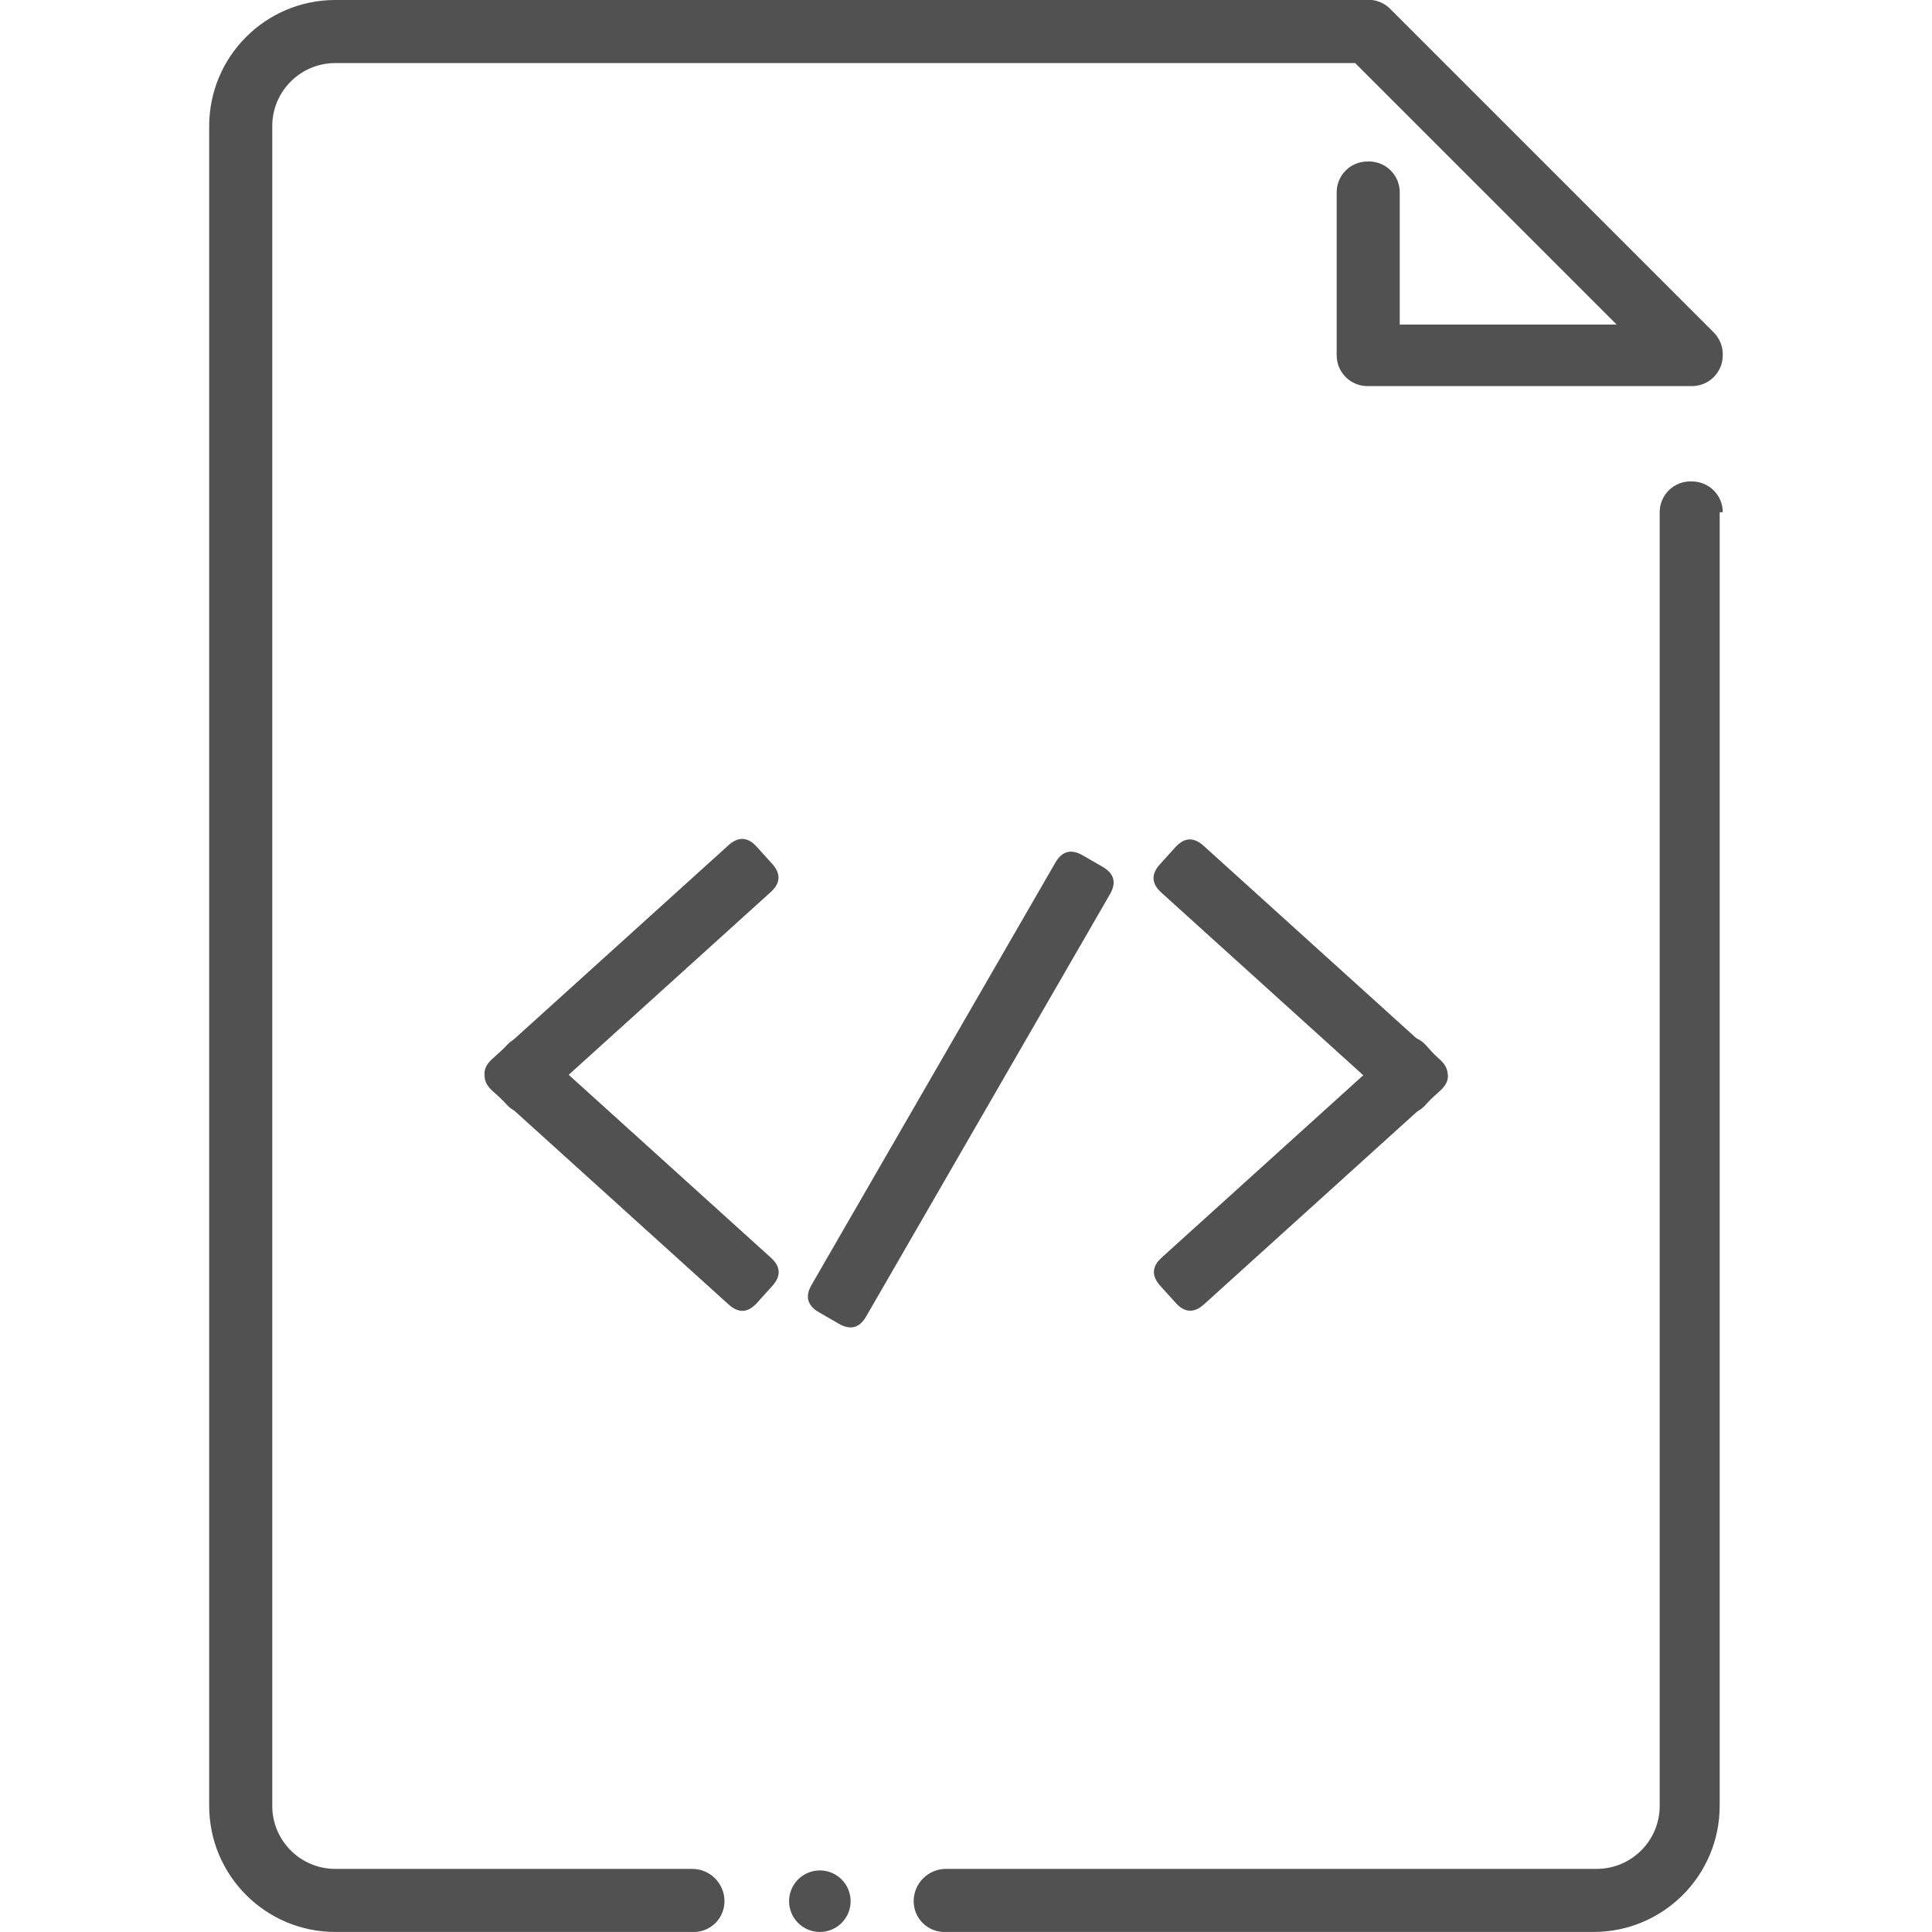
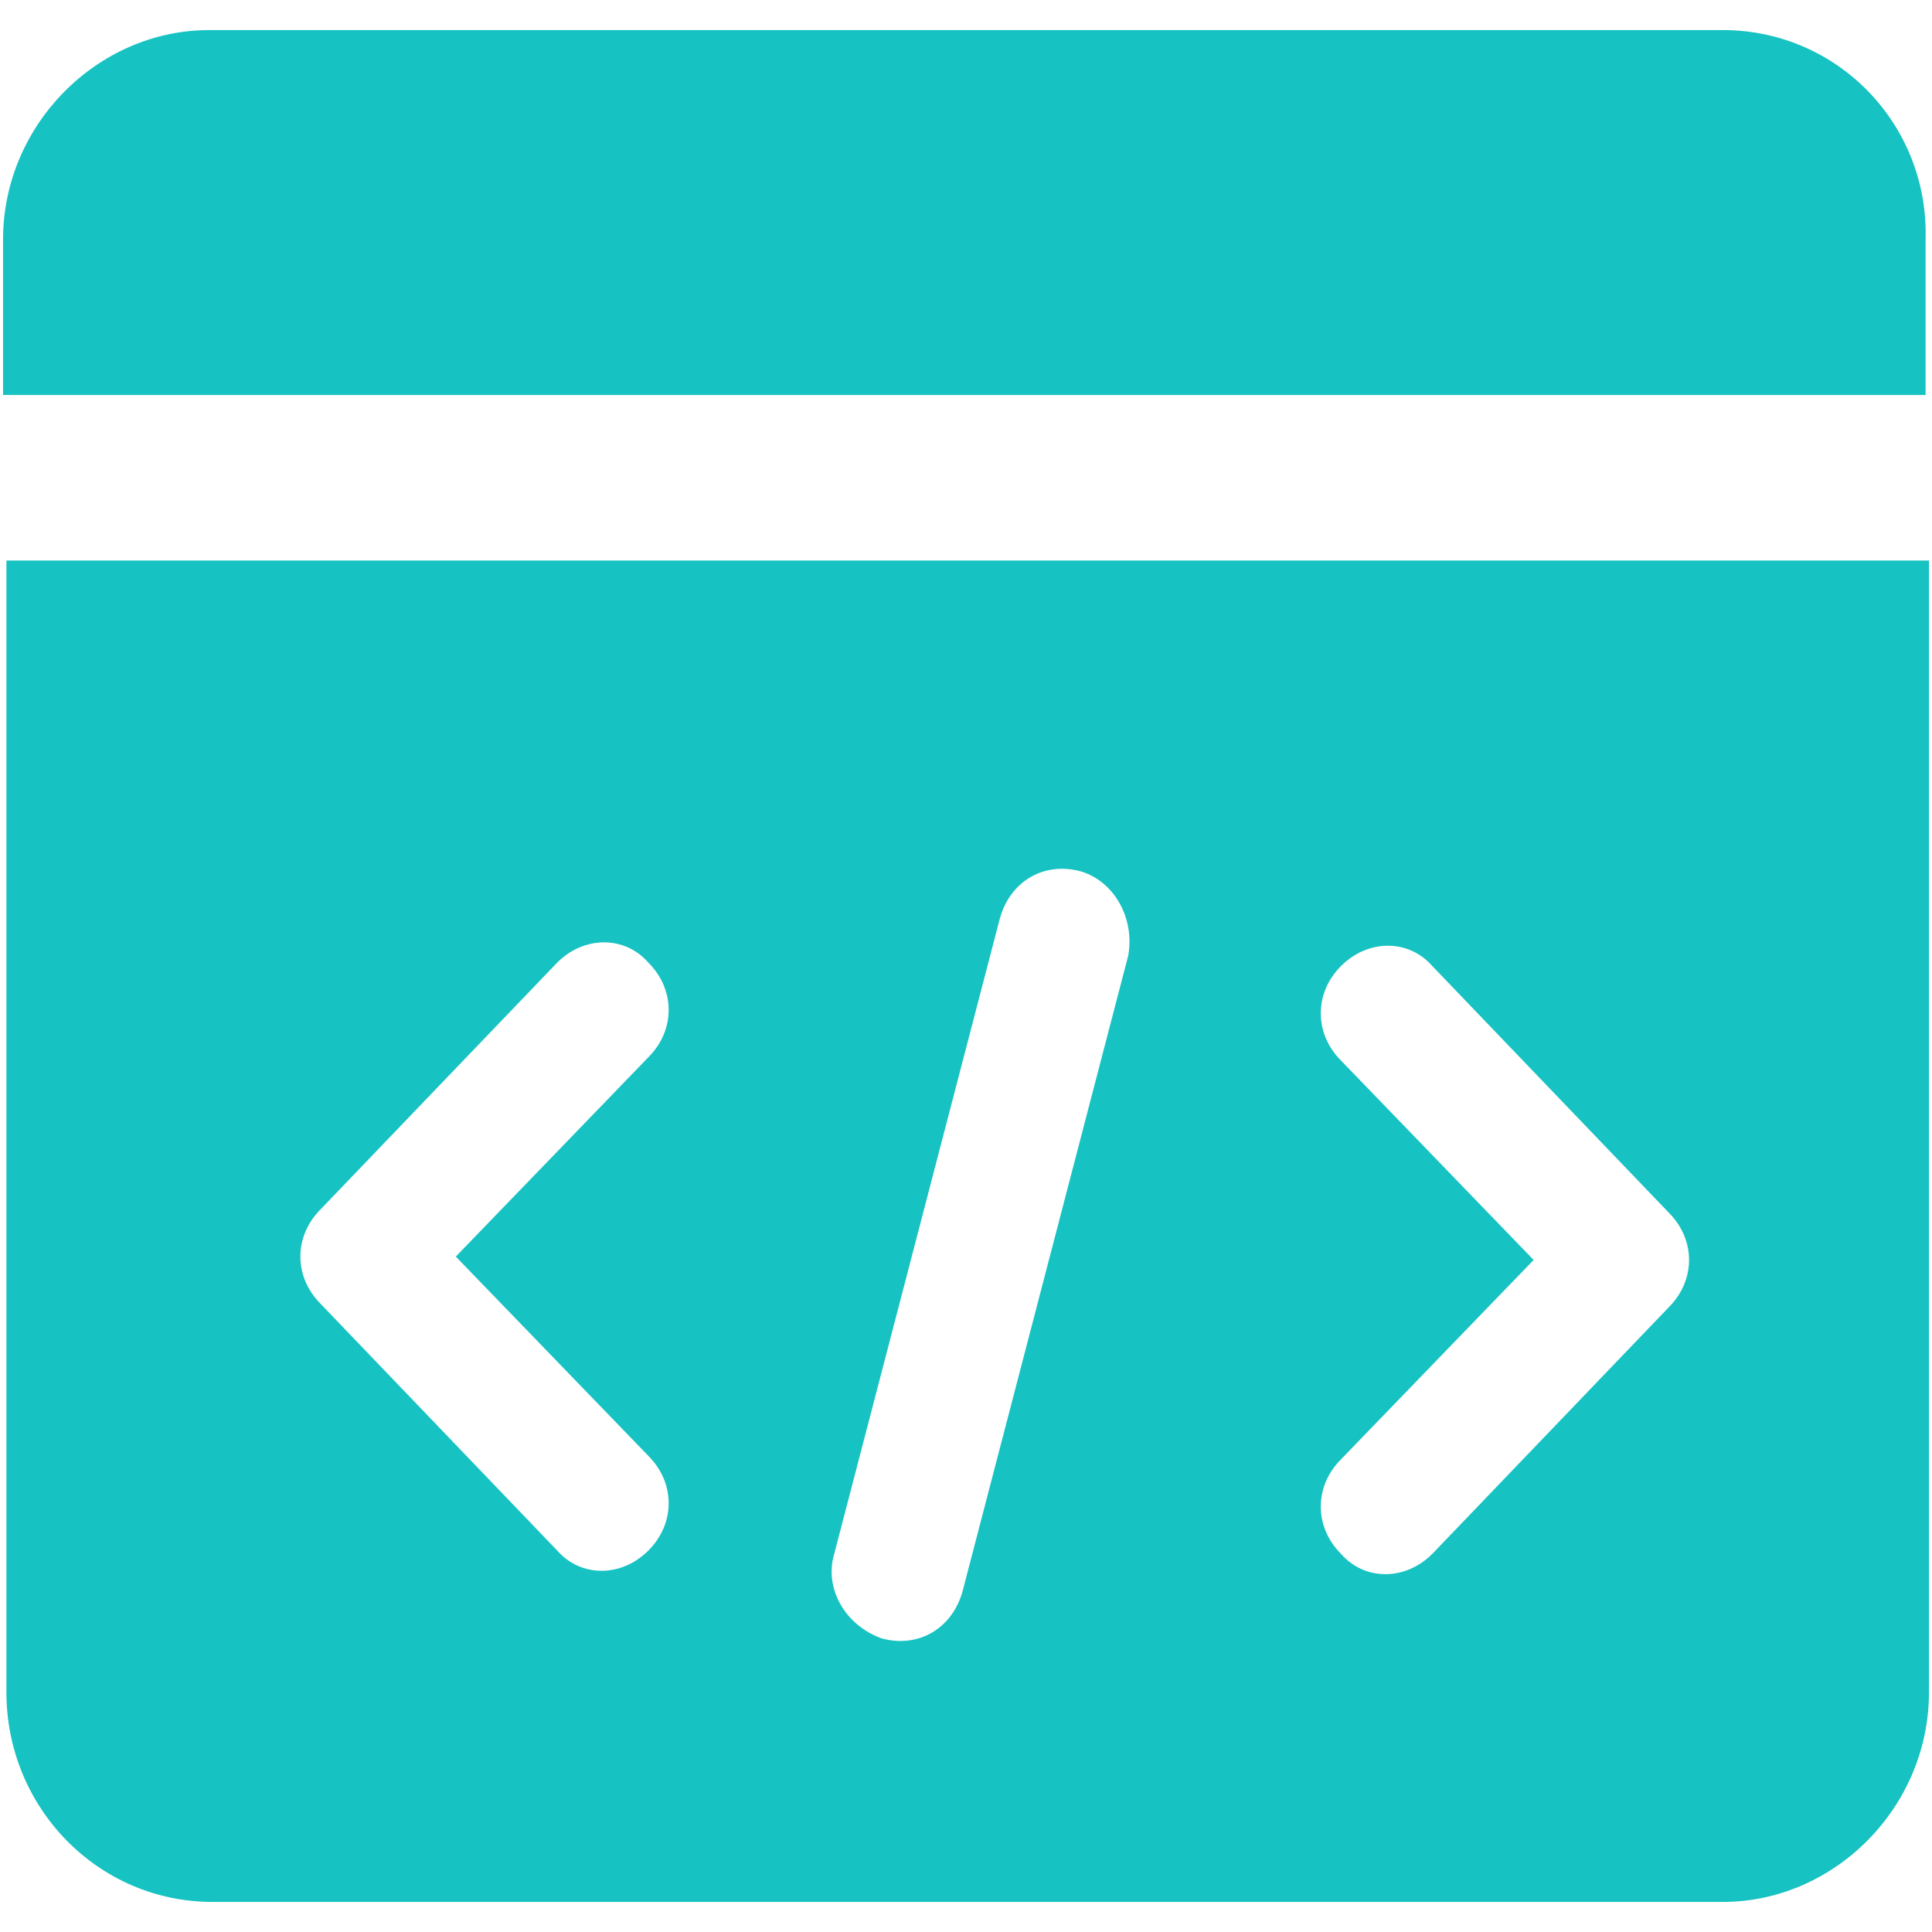
- <svg xmlns="http://www.w3.org/2000/svg" t="1760414245271" class="icon" viewBox="0 0 1024 1024" version="1.1" p-id="199714" width="128" height="128">
-   <path d="M434.536 1007.674m-16.305 0a16.305 16.305 0 1 0 32.611 0 16.305 16.305 0 1 0-32.611 0Z" fill="#515151" p-id="199715" />
-   <path d="M908.209 176.098L737.002 4.892A16.305 16.305 0 0 0 727.219 0H177.726A66.852 66.852 0 0 0 110.874 66.852v890.275a66.852 66.852 0 0 0 66.852 66.852h189.143a16.305 16.305 0 0 0 17.121-16.305 17.121 17.121 0 0 0-17.121-17.121H177.726a33.426 33.426 0 0 1-33.426-33.426V66.852A33.426 33.426 0 0 1 177.726 33.426h540.524l138.596 138.596H741.893v-70.113a16.305 16.305 0 0 0-17.121-16.305 16.305 16.305 0 0 0-16.305 16.305v86.419a16.305 16.305 0 0 0 16.305 16.305h172.022a16.305 16.305 0 0 0 16.305-16.305 16.305 16.305 0 0 0-4.892-12.229zM913.1 271.485a16.305 16.305 0 0 0-16.305-16.305 16.305 16.305 0 0 0-17.121 16.305v685.642a33.426 33.426 0 0 1-33.426 33.426H501.389a17.121 17.121 0 0 0-17.121 17.121 16.305 16.305 0 0 0 17.121 16.305H844.617a66.852 66.852 0 0 0 66.852-66.852V271.485z" fill="#515151" p-id="199716" />
-   <path d="M393.94 440.912m7.11 7.86l8.203 9.069q7.11 7.86-0.75 14.97l-125.157 113.207q-7.86 7.11-14.97-0.75l-8.203-9.069q-7.11-7.86 0.75-14.97l125.157-113.207q7.86-7.11 14.97 0.75Z" fill="#515151" p-id="199717" />
-   <path d="M416.452 673.717m-7.11 7.86l-8.203 9.069q-7.11 7.86-14.97 0.75l-125.157-113.207q-7.86-7.11-0.75-14.97l8.203-9.069q7.11-7.86 14.97-0.75l125.157 113.207q7.86 7.11 0.75 14.97Z" fill="#515151" p-id="199718" />
-   <path d="M770.959 568.608m-7.11 7.86l-8.203 9.069q-7.11 7.86-14.97 0.75l-125.157-113.207q-7.86-7.11-0.75-14.97l8.203-9.069q7.11-7.86 14.97-0.75l125.157 113.207q7.86 7.11 0.75 14.97Z" fill="#515151" p-id="199719" />
-   <path d="M748.737 546.223m7.11 7.86l8.203 9.069q7.11 7.86-0.75 14.97l-125.157 113.207q-7.86 7.11-14.97-0.75l-8.203-9.069q-7.11-7.86 0.75-14.97l125.157-113.207q7.86-7.11 14.97 0.75Z" fill="#515151" p-id="199720" />
-   <path d="M453.791 706.924m-9.179-5.299l-10.591-6.115q-9.179-5.299-3.879-14.478l129.22-223.816q5.299-9.179 14.478-3.879l10.591 6.115q9.179 5.299 3.879 14.478l-129.22 223.816q-5.299 9.179-14.478 3.879Z" fill="#515151" p-id="199721" />
+ <svg xmlns="http://www.w3.org/2000/svg" t="1760782940663" class="icon" viewBox="0 0 1024 1024" version="1.1" p-id="18421" width="128" height="128">
+   <path d="M913.142 15.943H110.853c-59.094 0-109.237 50.143-109.237 111.029v82.376h1018.976v-82.376c1.793-60.886-46.562-111.029-107.449-111.029zM3.408 297.102v599.926c0 60.887 48.351 111.03 109.237 111.03h800.498c59.1 0 109.241-50.143 109.241-111.03V297.102H3.408z m340.255 474.565c14.325 14.325 14.325 35.82 0 50.143-14.33 14.322-35.818 14.322-48.349 0l-125.36-130.731c-14.33-14.326-14.33-35.815 0-50.143l125.36-130.726c14.322-14.33 35.814-14.33 48.349 0 14.325 14.325 14.325 35.814 0 50.142l-102.077 105.66 102.077 105.655z m254.292-265.043L510.208 843.298c-5.373 19.703-23.282 30.447-42.978 25.074-19.703-7.165-30.447-26.866-25.074-44.772l87.755-336.674c5.373-19.701 23.276-30.446 42.977-25.073 17.909 5.374 28.655 25.074 25.068 44.77z m286.535 186.247l-125.356 130.731c-14.329 14.326-35.818 14.326-48.353 0-14.325-14.329-14.325-35.818 0-50.142l102.077-105.657-102.077-105.663c-14.325-14.325-14.325-35.812 0-50.142 14.329-14.325 35.816-14.325 48.353 0L884.489 642.731c14.328 14.321 14.328 35.816 0 50.141z" fill="#16c2c2" p-id="18422" />
</svg>
